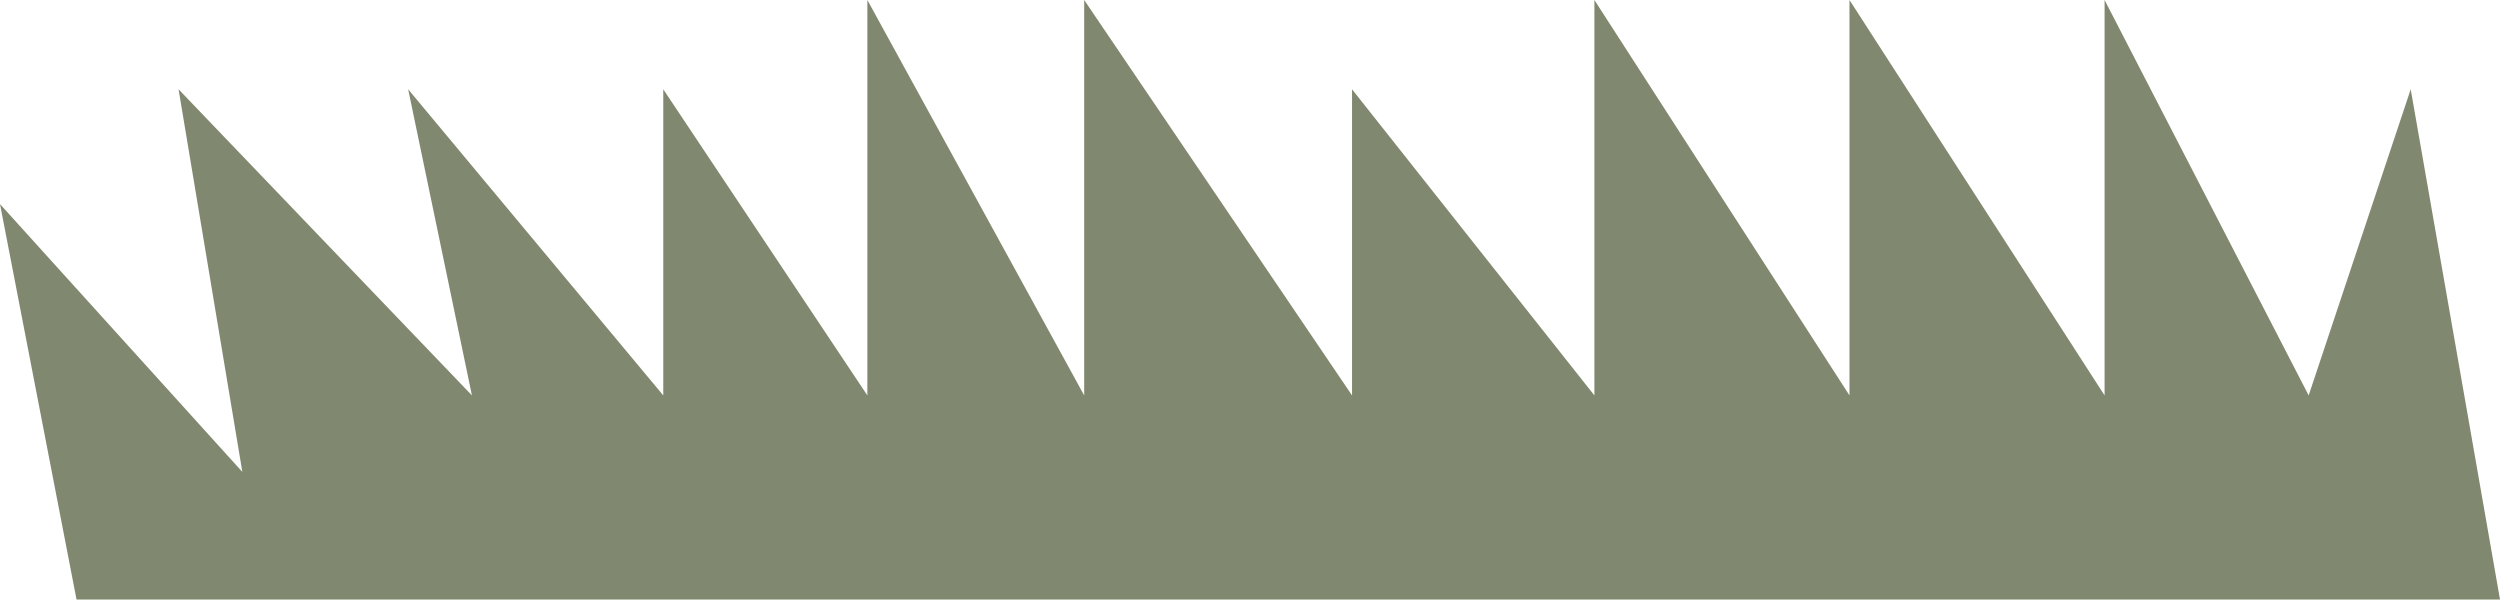
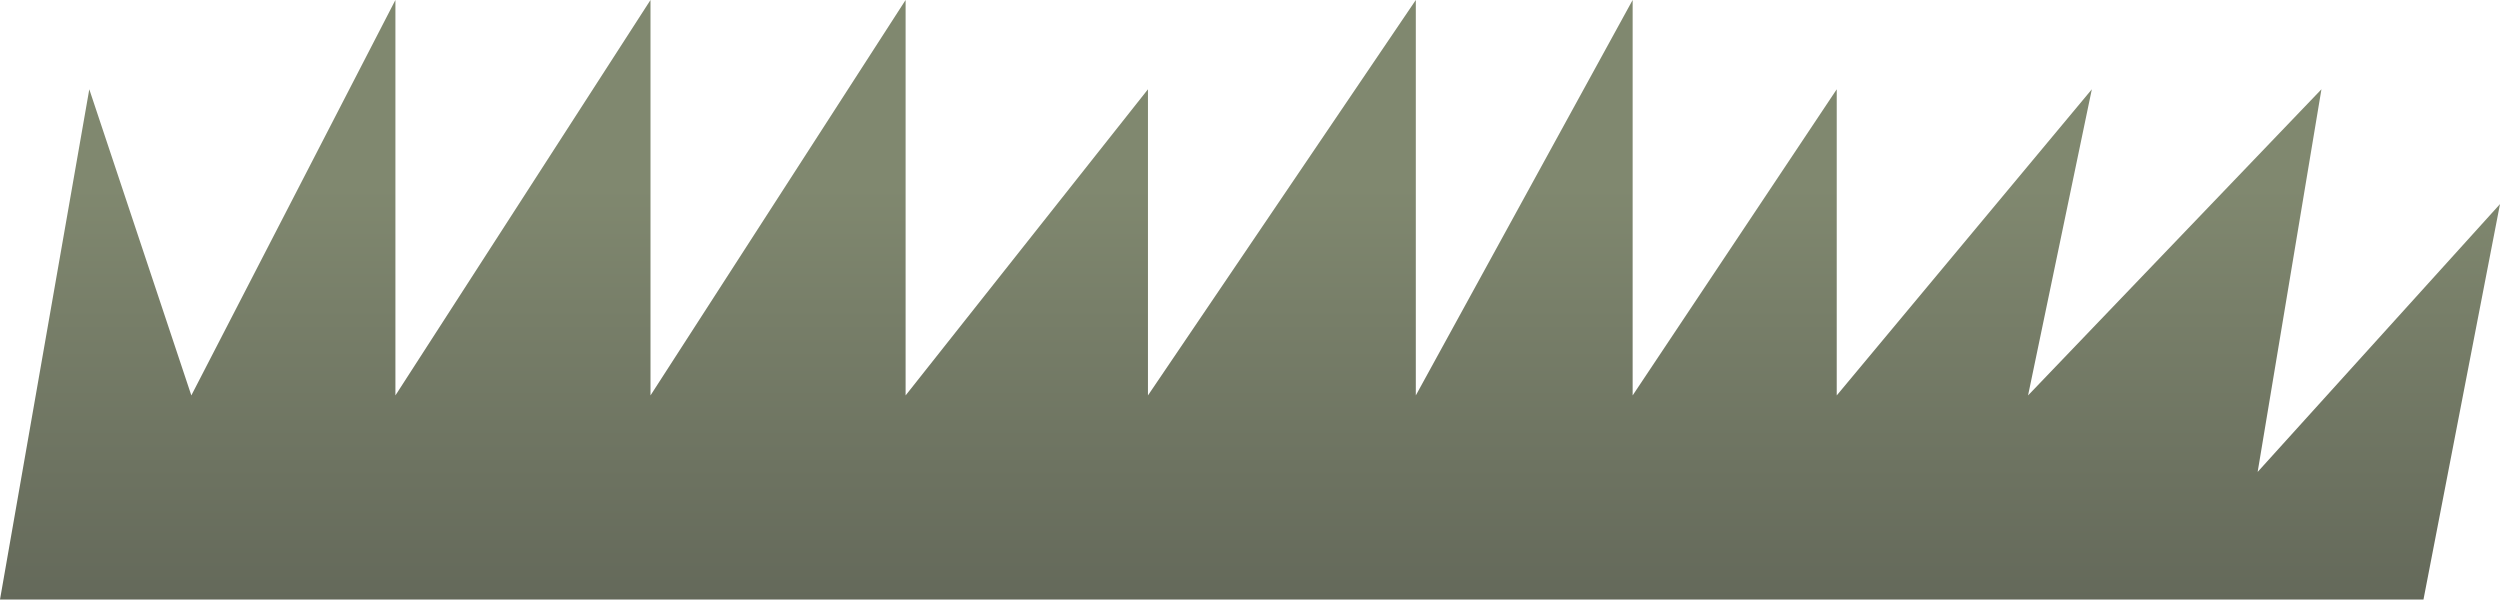
<svg xmlns="http://www.w3.org/2000/svg" width="120" height="29" viewBox="0 0 120 29" fill="none">
-   <path d="M3.673 28.776H120L115.714 4.286L110.816 18.98L101.02 0V18.98L88.775 0V18.98L76.531 0V18.98L64.898 4.286V18.98L52.041 0V18.98L41.633 0V18.98L31.837 4.286V18.98L19.592 4.286L22.653 18.98L8.571 4.286L11.633 22.653L0 9.796L3.673 28.776Z" fill="#80886F" />
+   <path d="M116.327 28.776H0L4.286 4.286L9.184 18.98L18.98 0V18.98L31.224 0V18.98L43.469 0V18.98L55.102 4.286V18.98L67.959 0V18.98L78.367 0V18.98L88.163 4.286V18.98L100.408 4.286L97.347 18.98L111.429 4.286L108.367 22.653L120 9.796L116.327 28.776Z" fill="url(#paint0_linear)" />
+   <defs>
+     <linearGradient id="paint0_linear" x1="60" y1="9" x2="60" y2="28.776" gradientUnits="userSpaceOnUse">
+       <stop stop-color="#80886F" />
+       <stop offset="1" stop-color="#64695A" />
+     </linearGradient>
+   </defs>
</svg>
